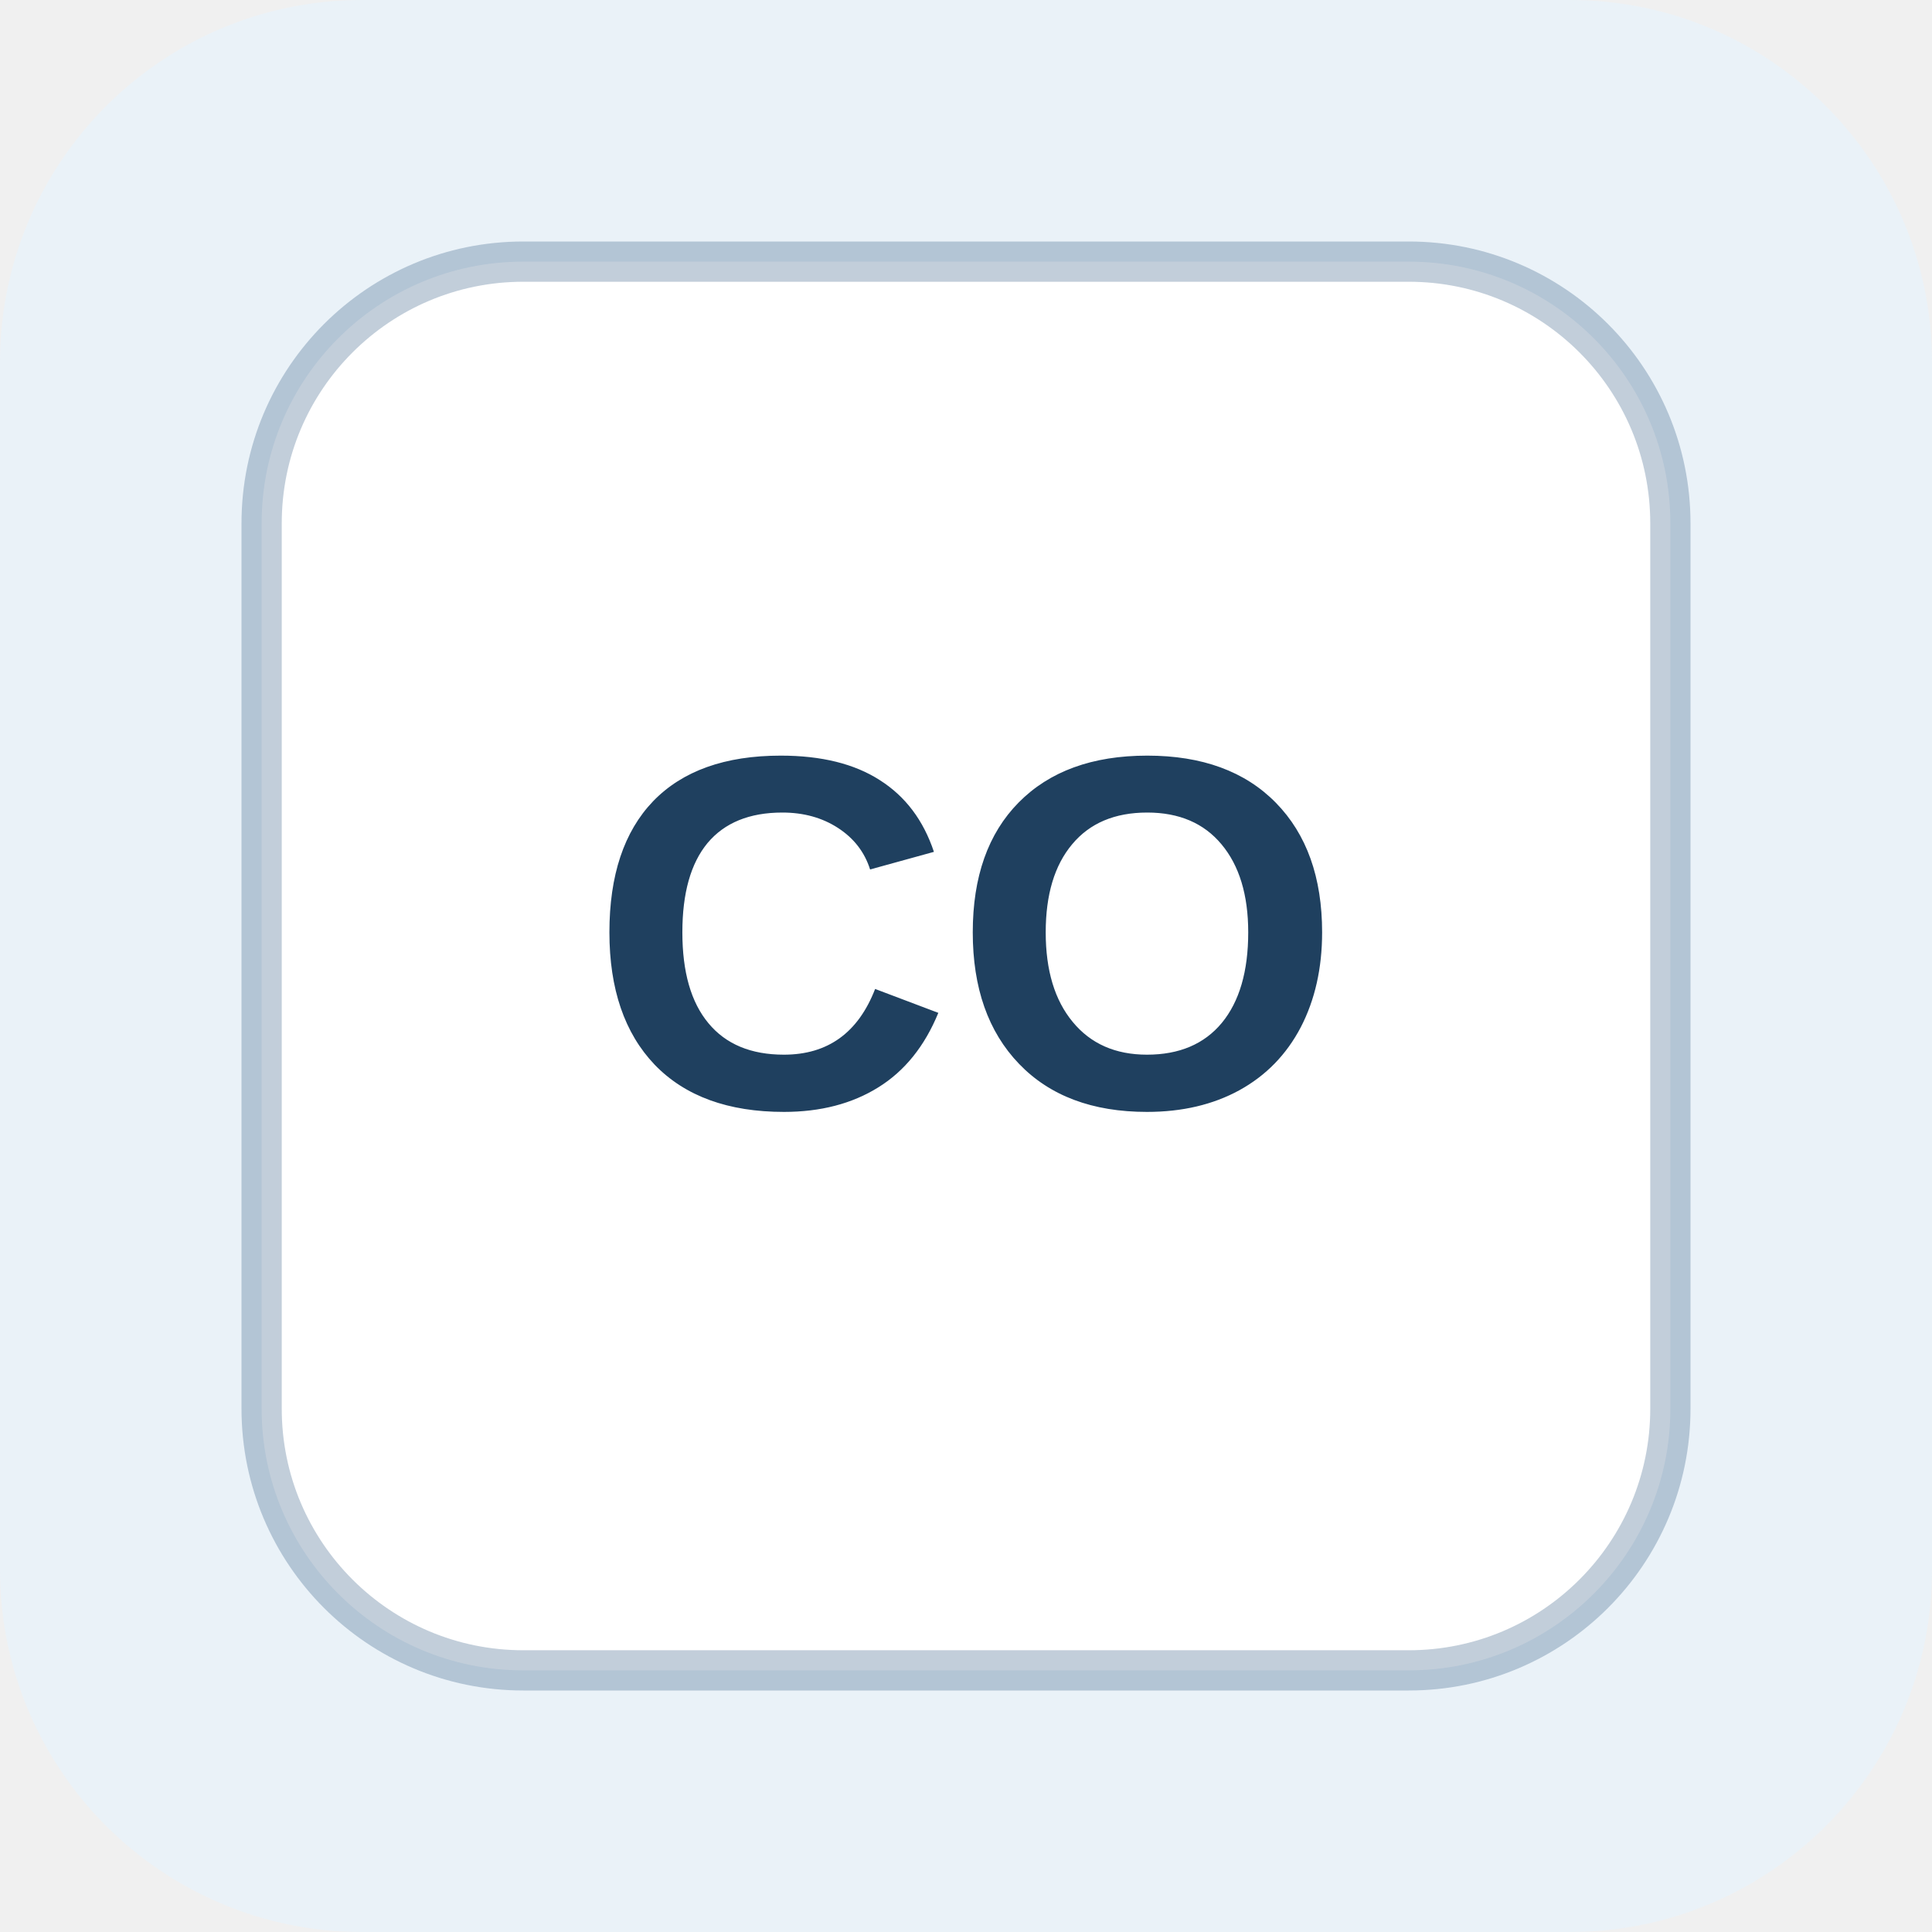
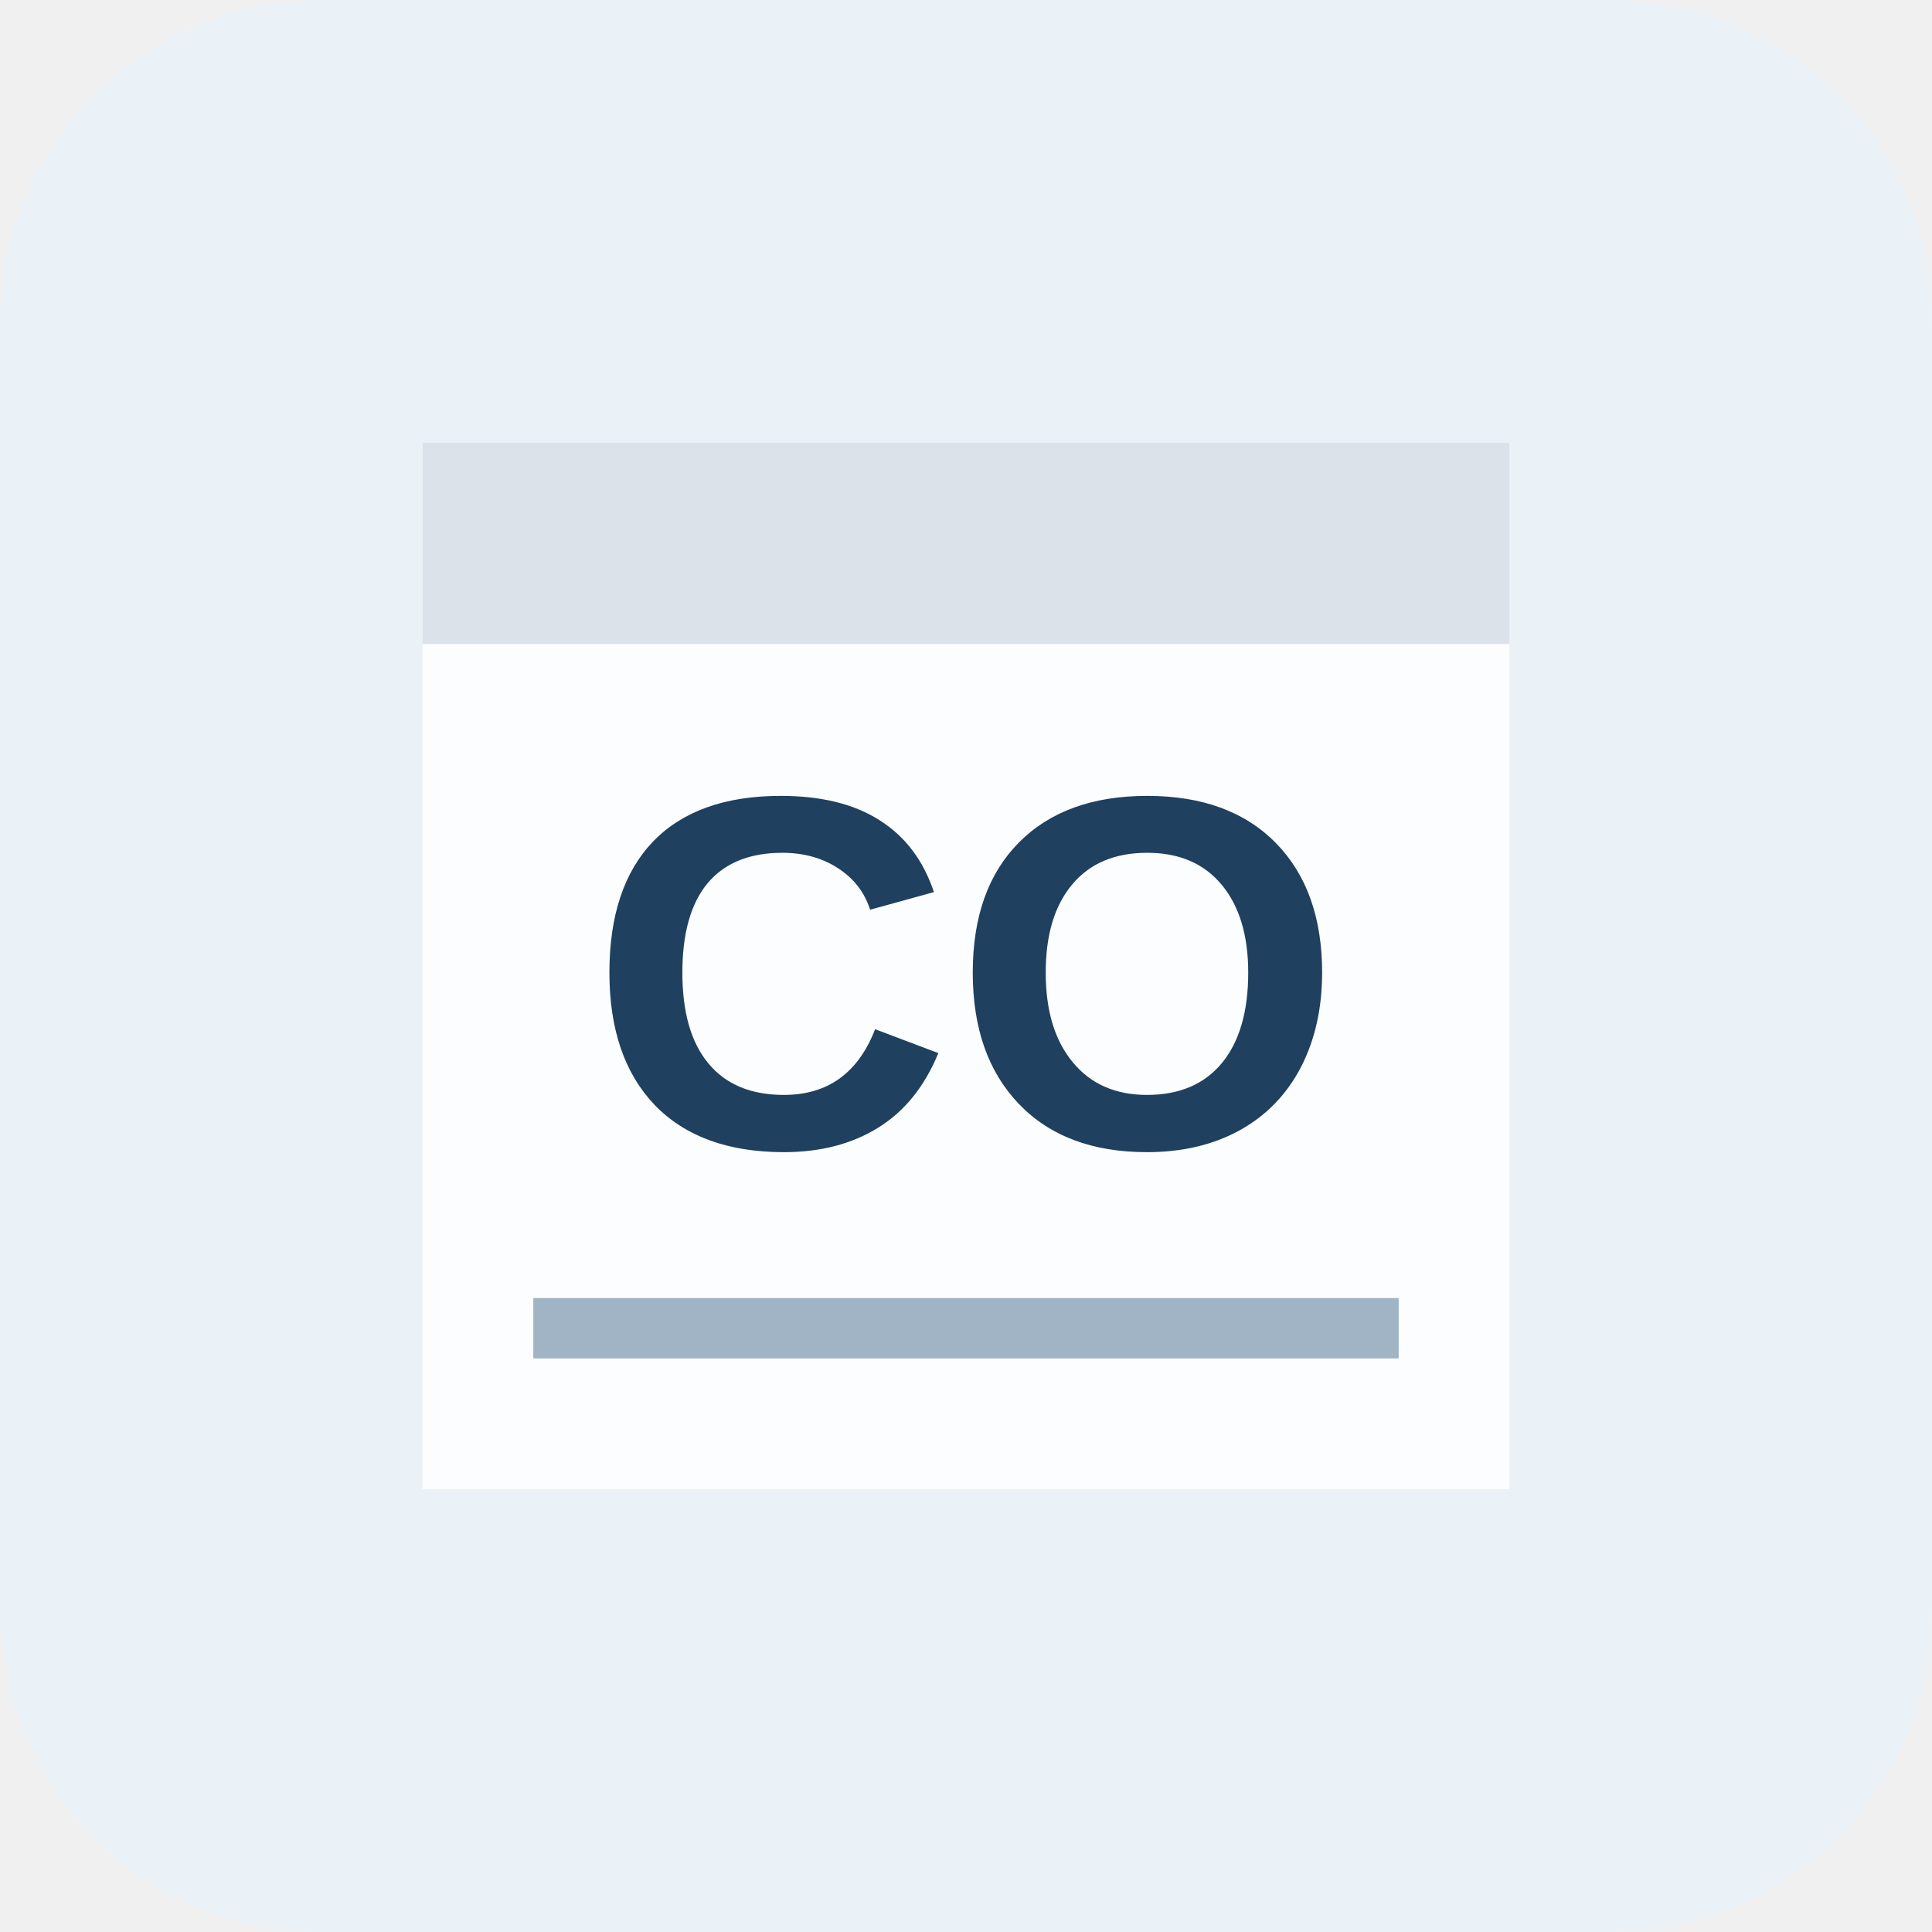
<svg xmlns="http://www.w3.org/2000/svg" width="96" height="96" viewBox="0 0 96 96" role="img" aria-labelledby="title">
-   <rect width="96" height="96" rx="18" fill="#eaf2f8" />
-   <rect x="13" y="13" width="70" height="70" rx="13" fill="#ffffff" stroke="#244f7a" stroke-opacity="0.28" stroke-width="2" />
-   <text x="48" y="55" fill="#1f405f" font-family="IBM Plex Sans, Arial, sans-serif" font-size="25" font-weight="700" text-anchor="middle" letter-spacing="0">CO</text>
+   <rect width="96" height="96" rx="16" fill="#eaf2f8" />
+   <path d="M21 22h54v52H21z" fill="#fff" fill-opacity="0.86" />
+   <path d="M21 22h54v10H21z" fill="#244f7a" fill-opacity="0.15" />
+   <path d="M28 66h40" stroke="#244f7a" stroke-opacity="0.42" stroke-width="3" stroke-linecap="square" />
+   <text x="48" y="57" fill="#1f405f" font-family="IBM Plex Sans, Arial, sans-serif" font-size="25" font-weight="750" text-anchor="middle" letter-spacing="0">CO</text>
</svg>
